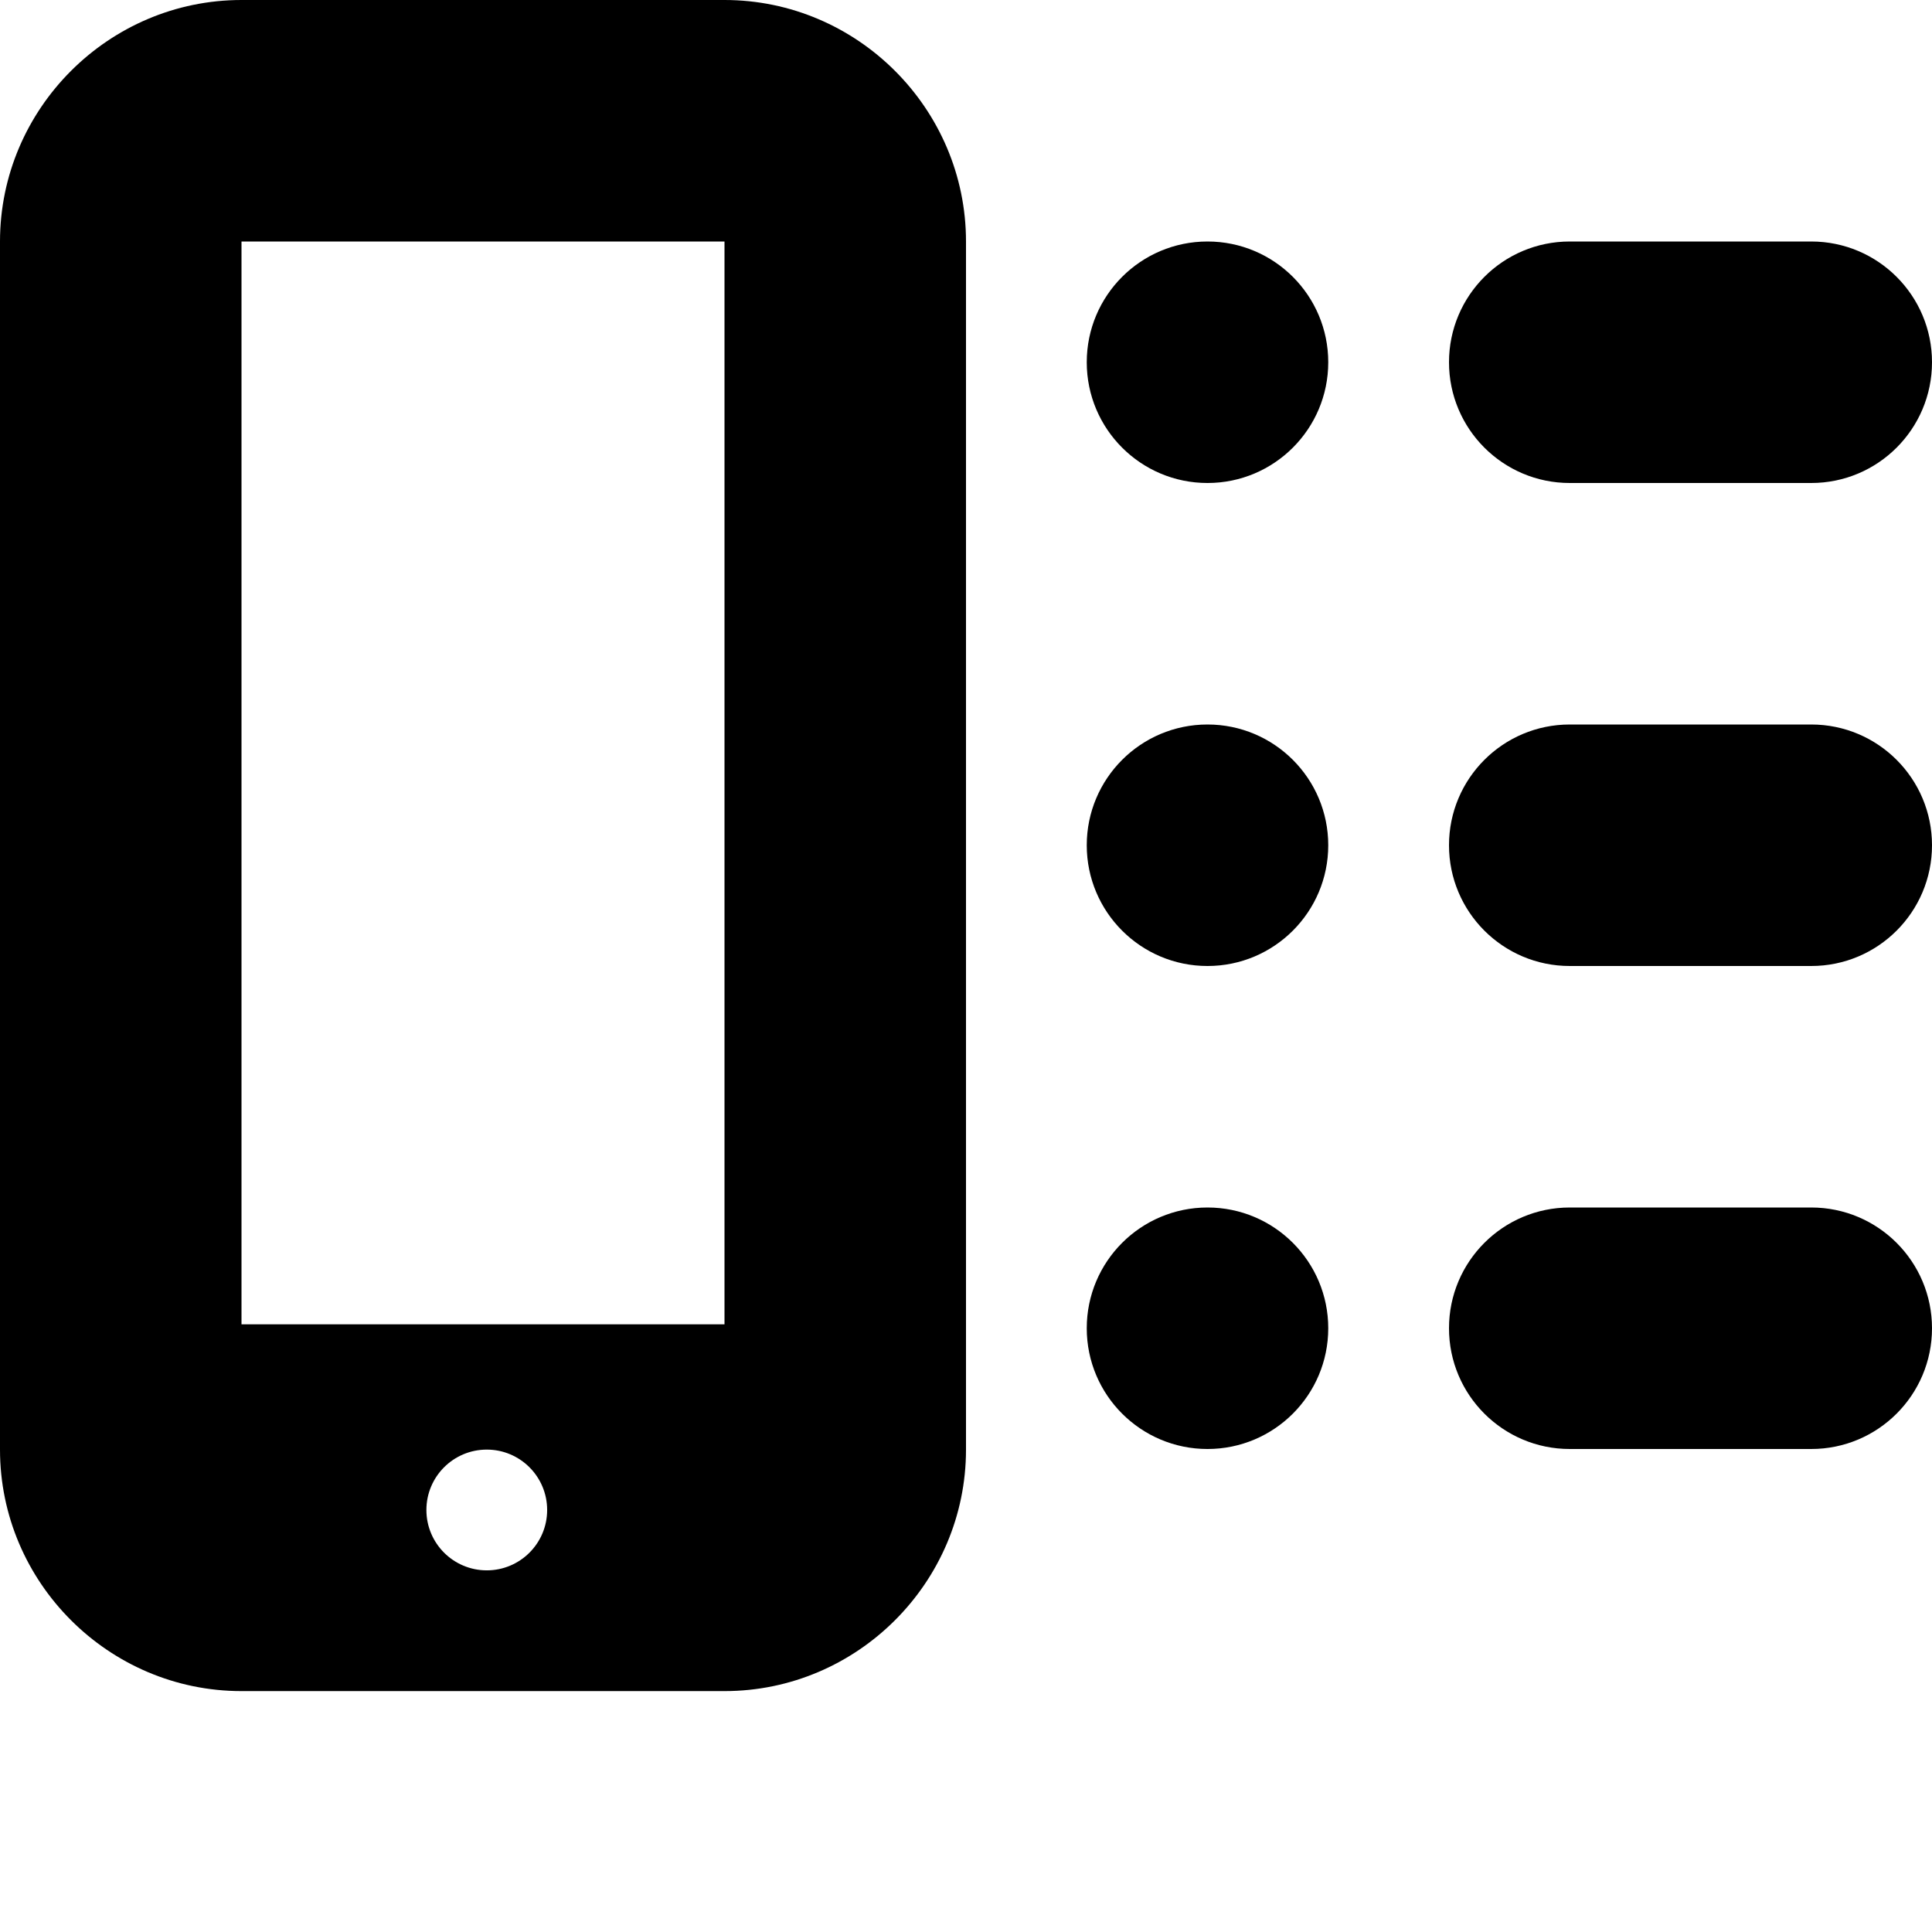
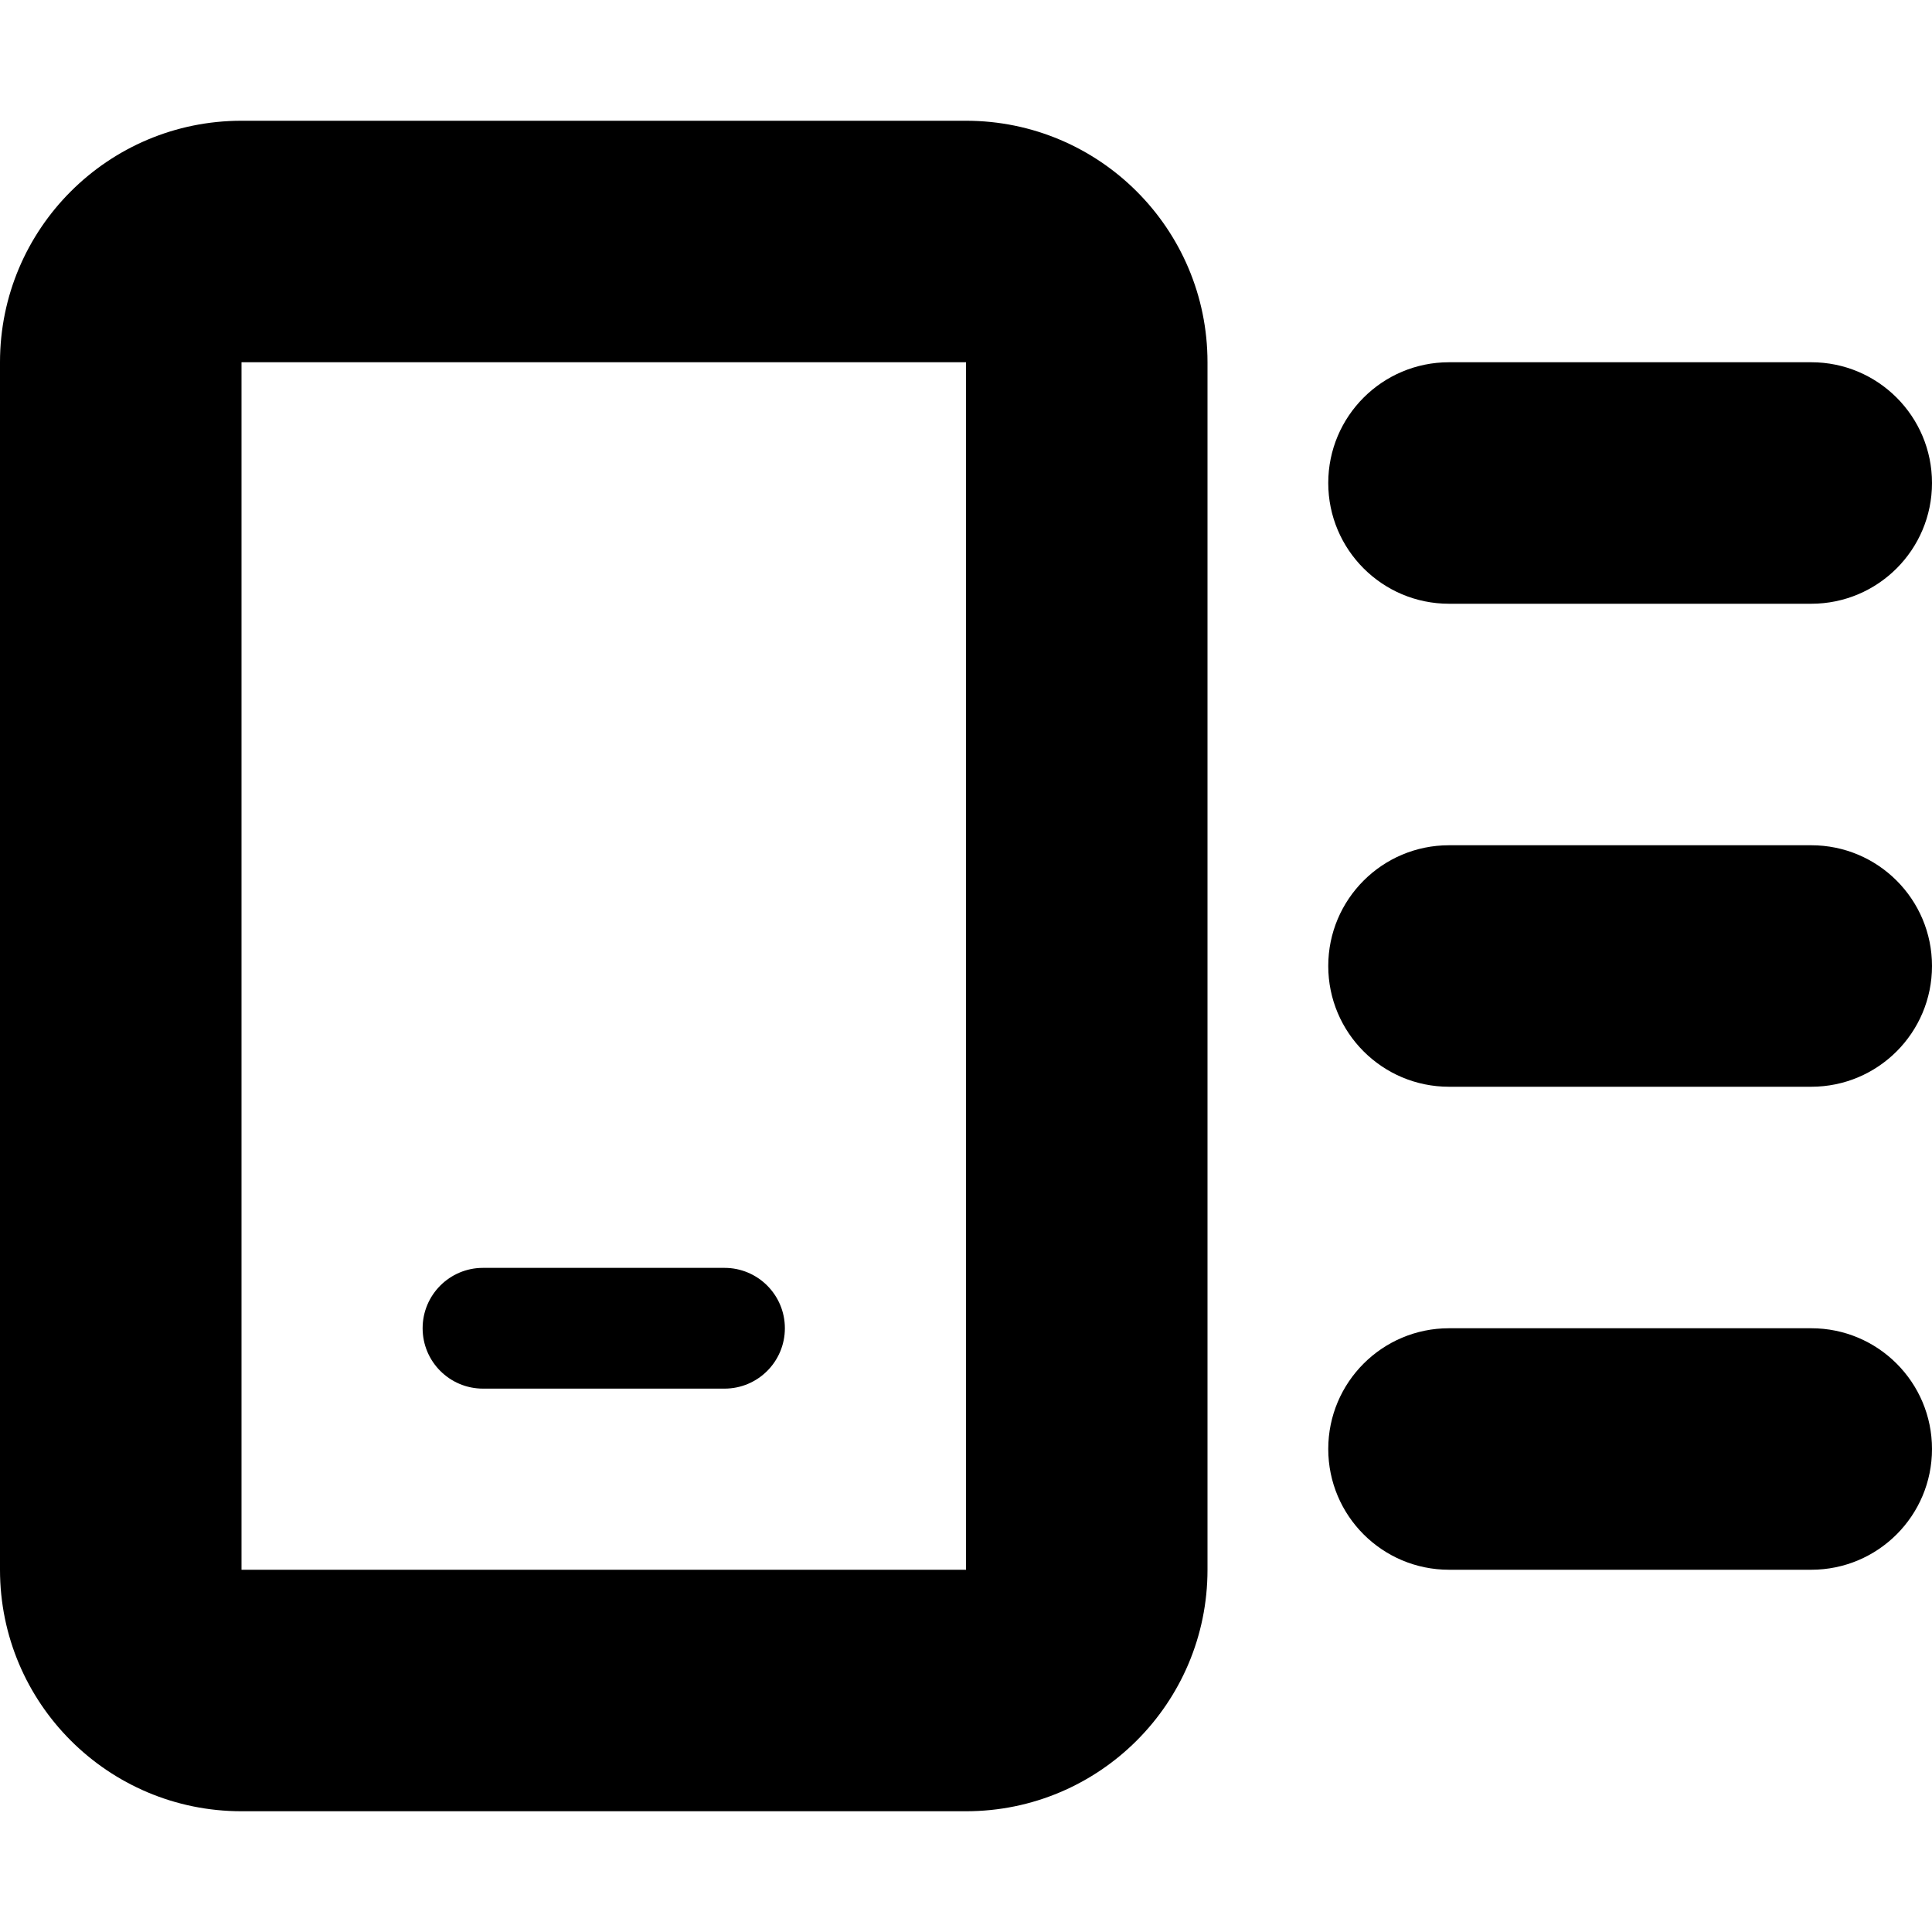
<svg xmlns="http://www.w3.org/2000/svg" viewBox="0 0 512 512">
-   <path class="lexicon-icon-outline mobile-device-rules-phone" d="M192,0H64C28.8,0,0,28.8,0,64v0.159v255.576v0.424v64c0,35.2,28.8,64,64,64h128c35.2,0,64-28.8,64-64v-64v-256V64C256,28.8,227.2,0,192,0z M129,416.159c-8.836,0-16-7.163-16-16s7.163-16,16-16s16,7.163,16,16S137.837,416.159,129,416.159z M192,320.159v30.804H64v-30.804v-256V64h128v0.159V320.159z" />
-   <circle class="lexicon-icon-outline mobile-device-rules-bullet-1" cx="320" cy="96" r="32" />
-   <circle class="lexicon-icon-outline mobile-device-rules-bullet-3" cx="320" cy="352" r="32" />
-   <circle class="lexicon-icon-outline mobile-device-rules-bullet-2" cx="320" cy="224" r="32" />
-   <path class="lexicon-icon-outline mobile-device-rules-item-1" d="M416,128h64c17.673,0,32-14.327,32-32s-14.327-32-32-32h-64c-17.673,0-32,14.327-32,32S398.327,128,416,128z" />
-   <path class="lexicon-icon-outline mobile-device-rules-item-2" d="M480,192h-64c-17.673,0-32,14.327-32,32s14.327,32,32,32h64c17.673,0,32-14.327,32-32S497.673,192,480,192z" />
-   <path class="lexicon-icon-outline mobile-device-rules-item-3" d="M480,320h-64c-17.673,0-32,14.327-32,32s14.327,32,32,32h64c17.673,0,32-14.327,32-32S497.673,320,480,320z" />
+   <path class="lexicon-icon-outline" fill-rule="evenodd" clip-rule="evenodd" d="M256 96H64v320h192V96ZM64 32C28.654 32 0 60.654 0 96v320c0 35.346 28.654 64 64 64h192c35.346 0 64-28.654 64-64V96c0-35.346-28.654-64-64-64H64Z" />
+   <path class="lexicon-icon-outline" d="M112 352c0-8.837 7.163-16 16-16h64c8.837 0 16 7.163 16 16s-7.163 16-16 16h-64c-8.837 0-16-7.163-16-16Z" />
+   <rect class="lexicon-icon-outline" x="352" y="96" width="160" height="64" rx="32" />
+   <rect class="lexicon-icon-outline" x="352" y="224" width="160" height="64" rx="32" />
+   <rect class="lexicon-icon-outline" x="352" y="352" width="160" height="64" rx="32" />
</svg>
